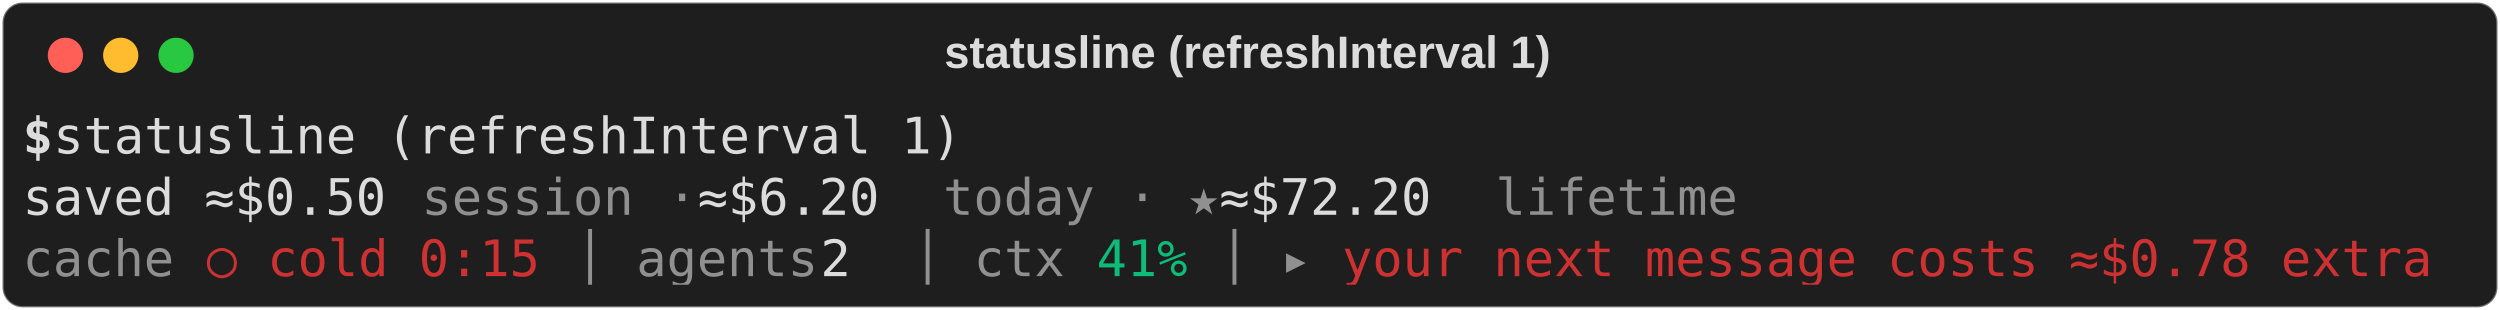
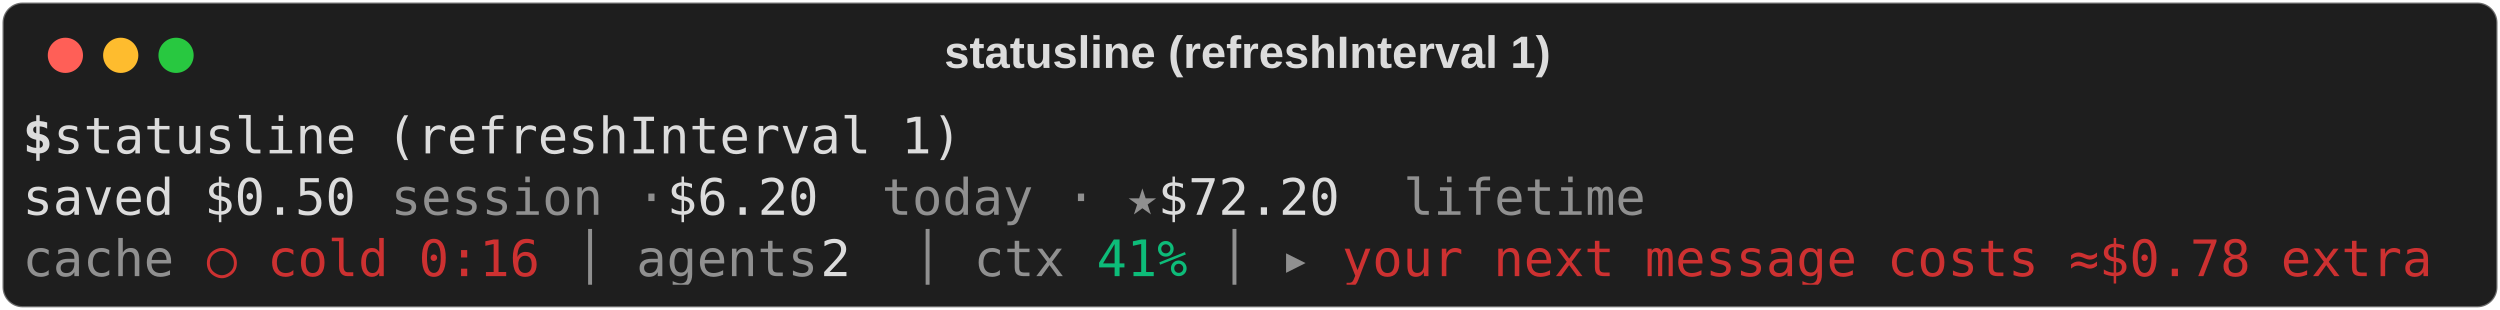
<svg xmlns="http://www.w3.org/2000/svg" class="rich-terminal" viewBox="0 0 994 123.2">
  <style>

    @font-face {
        font-family: "Fira Code";
        src: local("FiraCode-Regular"),
                url("https://cdnjs.cloudflare.com/ajax/libs/firacode/6.2.0/woff2/FiraCode-Regular.woff2") format("woff2"),
                url("https://cdnjs.cloudflare.com/ajax/libs/firacode/6.2.0/woff/FiraCode-Regular.woff") format("woff");
        font-style: normal;
        font-weight: 400;
    }
    @font-face {
        font-family: "Fira Code";
        src: local("FiraCode-Bold"),
                url("https://cdnjs.cloudflare.com/ajax/libs/firacode/6.2.0/woff2/FiraCode-Bold.woff2") format("woff2"),
                url("https://cdnjs.cloudflare.com/ajax/libs/firacode/6.2.0/woff/FiraCode-Bold.woff") format("woff");
        font-style: bold;
        font-weight: 700;
    }

-     .terminal-3773270378-matrix {
+     .terminal-2013758354-matrix {
        font-family: Fira Code, monospace;
        font-size: 20px;
        line-height: 24.4px;
        font-variant-east-asian: full-width;
    }

-     .terminal-3773270378-title {
+     .terminal-2013758354-title {
        font-size: 18px;
        font-weight: bold;
        font-family: arial;
    }

-     .terminal-3773270378-r1 { fill: #dcdcdc;font-weight: bold }
- .terminal-3773270378-r2 { fill: #dcdcdc }
- .terminal-3773270378-r3 { fill: #909090 }
- .terminal-3773270378-r4 { fill: #cd3131 }
- .terminal-3773270378-r5 { fill: #0dbc79 }
+     .terminal-2013758354-r1 { fill: #dcdcdc;font-weight: bold }
+ .terminal-2013758354-r2 { fill: #dcdcdc }
+ .terminal-2013758354-r3 { fill: #909090 }
+ .terminal-2013758354-r4 { fill: #cd3131 }
+ .terminal-2013758354-r5 { fill: #0dbc79 }
    </style>
  <defs>
-     <clipPath id="terminal-3773270378-clip-terminal">
+     <clipPath id="terminal-2013758354-clip-terminal">
      <rect x="0" y="0" width="975.0" height="72.2" />
    </clipPath>
-     <clipPath id="terminal-3773270378-line-0">
+     <clipPath id="terminal-2013758354-line-0">
      <rect x="0" y="1.5" width="976" height="24.65" />
    </clipPath>
-     <clipPath id="terminal-3773270378-line-1">
+     <clipPath id="terminal-2013758354-line-1">
      <rect x="0" y="25.9" width="976" height="24.65" />
    </clipPath>
  </defs>
  <rect fill="#1e1e1e" stroke="rgba(255,255,255,0.35)" stroke-width="1" x="1" y="1" width="992" height="121.2" rx="8" />
-   <text class="terminal-3773270378-title" fill="#dcdcdc" text-anchor="middle" x="496" y="27">statusline (refreshInterval 1)</text>
+   <text class="terminal-2013758354-title" fill="#dcdcdc" text-anchor="middle" x="496" y="27">statusline (refreshInterval 1)</text>
  <g transform="translate(26,22)">
    <circle cx="0" cy="0" r="7" fill="#ff5f57" />
    <circle cx="22" cy="0" r="7" fill="#febc2e" />
    <circle cx="44" cy="0" r="7" fill="#28c840" />
  </g>
-   <g transform="translate(9, 41)" clip-path="url(#terminal-3773270378-clip-terminal)">
-     <g class="terminal-3773270378-matrix">
-       <text class="terminal-3773270378-r1" x="0" y="20" textLength="12.2" clip-path="url(#terminal-3773270378-line-0)">$</text>
-       <text class="terminal-3773270378-r2" x="12.2" y="20" textLength="378.2" clip-path="url(#terminal-3773270378-line-0)"> statusline (refreshInterval 1)</text>
-       <text class="terminal-3773270378-r2" x="976" y="20" textLength="12.2" clip-path="url(#terminal-3773270378-line-0)">
+   <g transform="translate(9, 41)" clip-path="url(#terminal-2013758354-clip-terminal)">
+     <g class="terminal-2013758354-matrix">
+       <text class="terminal-2013758354-r1" x="0" y="20" textLength="12.2" clip-path="url(#terminal-2013758354-line-0)">$</text>
+       <text class="terminal-2013758354-r2" x="12.2" y="20" textLength="378.2" clip-path="url(#terminal-2013758354-line-0)"> statusline (refreshInterval 1)</text>
+       <text class="terminal-2013758354-r2" x="976" y="20" textLength="12.2" clip-path="url(#terminal-2013758354-line-0)">
</text>
-       <text class="terminal-3773270378-r2" x="0" y="44.4" textLength="158.6" clip-path="url(#terminal-3773270378-line-1)">saved ≈$0.50 </text>
-       <text class="terminal-3773270378-r3" x="158.6" y="44.4" textLength="85.4" clip-path="url(#terminal-3773270378-line-1)">session</text>
-       <text class="terminal-3773270378-r3" x="256.2" y="44.4" textLength="12.2" clip-path="url(#terminal-3773270378-line-1)">·</text>
-       <text class="terminal-3773270378-r2" x="268.4" y="44.4" textLength="97.6" clip-path="url(#terminal-3773270378-line-1)"> ≈$6.20 </text>
-       <text class="terminal-3773270378-r3" x="366" y="44.4" textLength="61" clip-path="url(#terminal-3773270378-line-1)">today</text>
-       <text class="terminal-3773270378-r3" x="439.2" y="44.4" textLength="12.2" clip-path="url(#terminal-3773270378-line-1)">·</text>
-       <text class="terminal-3773270378-r3" x="463.6" y="44.4" textLength="12.2" clip-path="url(#terminal-3773270378-line-1)">★</text>
-       <text class="terminal-3773270378-r2" x="475.8" y="44.4" textLength="109.8" clip-path="url(#terminal-3773270378-line-1)"> ≈$72.20 </text>
-       <text class="terminal-3773270378-r3" x="585.6" y="44.4" textLength="97.6" clip-path="url(#terminal-3773270378-line-1)">lifetime</text>
-       <text class="terminal-3773270378-r2" x="976" y="44.4" textLength="12.2" clip-path="url(#terminal-3773270378-line-1)">
+       <text class="terminal-2013758354-r2" x="0" y="44.4" textLength="146.4" clip-path="url(#terminal-2013758354-line-1)">saved $0.50 </text>
+       <text class="terminal-2013758354-r3" x="146.4" y="44.4" textLength="85.4" clip-path="url(#terminal-2013758354-line-1)">session</text>
+       <text class="terminal-2013758354-r3" x="244" y="44.4" textLength="12.2" clip-path="url(#terminal-2013758354-line-1)">·</text>
+       <text class="terminal-2013758354-r2" x="256.2" y="44.4" textLength="85.4" clip-path="url(#terminal-2013758354-line-1)"> $6.20 </text>
+       <text class="terminal-2013758354-r3" x="341.6" y="44.4" textLength="61" clip-path="url(#terminal-2013758354-line-1)">today</text>
+       <text class="terminal-2013758354-r3" x="414.8" y="44.4" textLength="12.2" clip-path="url(#terminal-2013758354-line-1)">·</text>
+       <text class="terminal-2013758354-r3" x="439.2" y="44.4" textLength="12.2" clip-path="url(#terminal-2013758354-line-1)">★</text>
+       <text class="terminal-2013758354-r2" x="451.4" y="44.4" textLength="97.6" clip-path="url(#terminal-2013758354-line-1)"> $72.20 </text>
+       <text class="terminal-2013758354-r3" x="549" y="44.4" textLength="97.6" clip-path="url(#terminal-2013758354-line-1)">lifetime</text>
+       <text class="terminal-2013758354-r2" x="976" y="44.4" textLength="12.2" clip-path="url(#terminal-2013758354-line-1)">
</text>
-       <text class="terminal-3773270378-r3" x="0" y="68.8" textLength="61" clip-path="url(#terminal-3773270378-line-2)">cache</text>
-       <text class="terminal-3773270378-r4" x="73.2" y="68.8" textLength="134.2" clip-path="url(#terminal-3773270378-line-2)">○ cold 0:15</text>
-       <text class="terminal-3773270378-r3" x="219.6" y="68.8" textLength="12.2" clip-path="url(#terminal-3773270378-line-2)">│</text>
-       <text class="terminal-3773270378-r3" x="244" y="68.8" textLength="73.2" clip-path="url(#terminal-3773270378-line-2)">agents</text>
-       <text class="terminal-3773270378-r2" x="317.2" y="68.8" textLength="36.6" clip-path="url(#terminal-3773270378-line-2)"> 2 </text>
-       <text class="terminal-3773270378-r3" x="353.8" y="68.8" textLength="12.2" clip-path="url(#terminal-3773270378-line-2)">│</text>
-       <text class="terminal-3773270378-r3" x="378.2" y="68.8" textLength="36.6" clip-path="url(#terminal-3773270378-line-2)">ctx</text>
-       <text class="terminal-3773270378-r5" x="427" y="68.8" textLength="36.6" clip-path="url(#terminal-3773270378-line-2)">41%</text>
-       <text class="terminal-3773270378-r3" x="475.8" y="68.8" textLength="12.2" clip-path="url(#terminal-3773270378-line-2)">│</text>
-       <text class="terminal-3773270378-r3" x="500.2" y="68.8" textLength="12.2" clip-path="url(#terminal-3773270378-line-2)">▸</text>
-       <text class="terminal-3773270378-r4" x="524.6" y="68.8" textLength="439.2" clip-path="url(#terminal-3773270378-line-2)">your next message costs ≈$0.78 extra</text>
-       <text class="terminal-3773270378-r2" x="976" y="68.8" textLength="12.2" clip-path="url(#terminal-3773270378-line-2)">
+       <text class="terminal-2013758354-r3" x="0" y="68.8" textLength="61" clip-path="url(#terminal-2013758354-line-2)">cache</text>
+       <text class="terminal-2013758354-r4" x="73.2" y="68.8" textLength="134.2" clip-path="url(#terminal-2013758354-line-2)">○ cold 0:16</text>
+       <text class="terminal-2013758354-r3" x="219.6" y="68.8" textLength="12.2" clip-path="url(#terminal-2013758354-line-2)">│</text>
+       <text class="terminal-2013758354-r3" x="244" y="68.8" textLength="73.2" clip-path="url(#terminal-2013758354-line-2)">agents</text>
+       <text class="terminal-2013758354-r2" x="317.2" y="68.8" textLength="36.6" clip-path="url(#terminal-2013758354-line-2)"> 2 </text>
+       <text class="terminal-2013758354-r3" x="353.8" y="68.8" textLength="12.2" clip-path="url(#terminal-2013758354-line-2)">│</text>
+       <text class="terminal-2013758354-r3" x="378.2" y="68.8" textLength="36.6" clip-path="url(#terminal-2013758354-line-2)">ctx</text>
+       <text class="terminal-2013758354-r5" x="427" y="68.8" textLength="36.6" clip-path="url(#terminal-2013758354-line-2)">41%</text>
+       <text class="terminal-2013758354-r3" x="475.8" y="68.8" textLength="12.2" clip-path="url(#terminal-2013758354-line-2)">│</text>
+       <text class="terminal-2013758354-r3" x="500.2" y="68.8" textLength="12.2" clip-path="url(#terminal-2013758354-line-2)">▸</text>
+       <text class="terminal-2013758354-r4" x="524.6" y="68.8" textLength="439.2" clip-path="url(#terminal-2013758354-line-2)">your next message costs ≈$0.78 extra</text>
+       <text class="terminal-2013758354-r2" x="976" y="68.8" textLength="12.2" clip-path="url(#terminal-2013758354-line-2)">
</text>
    </g>
  </g>
</svg>
